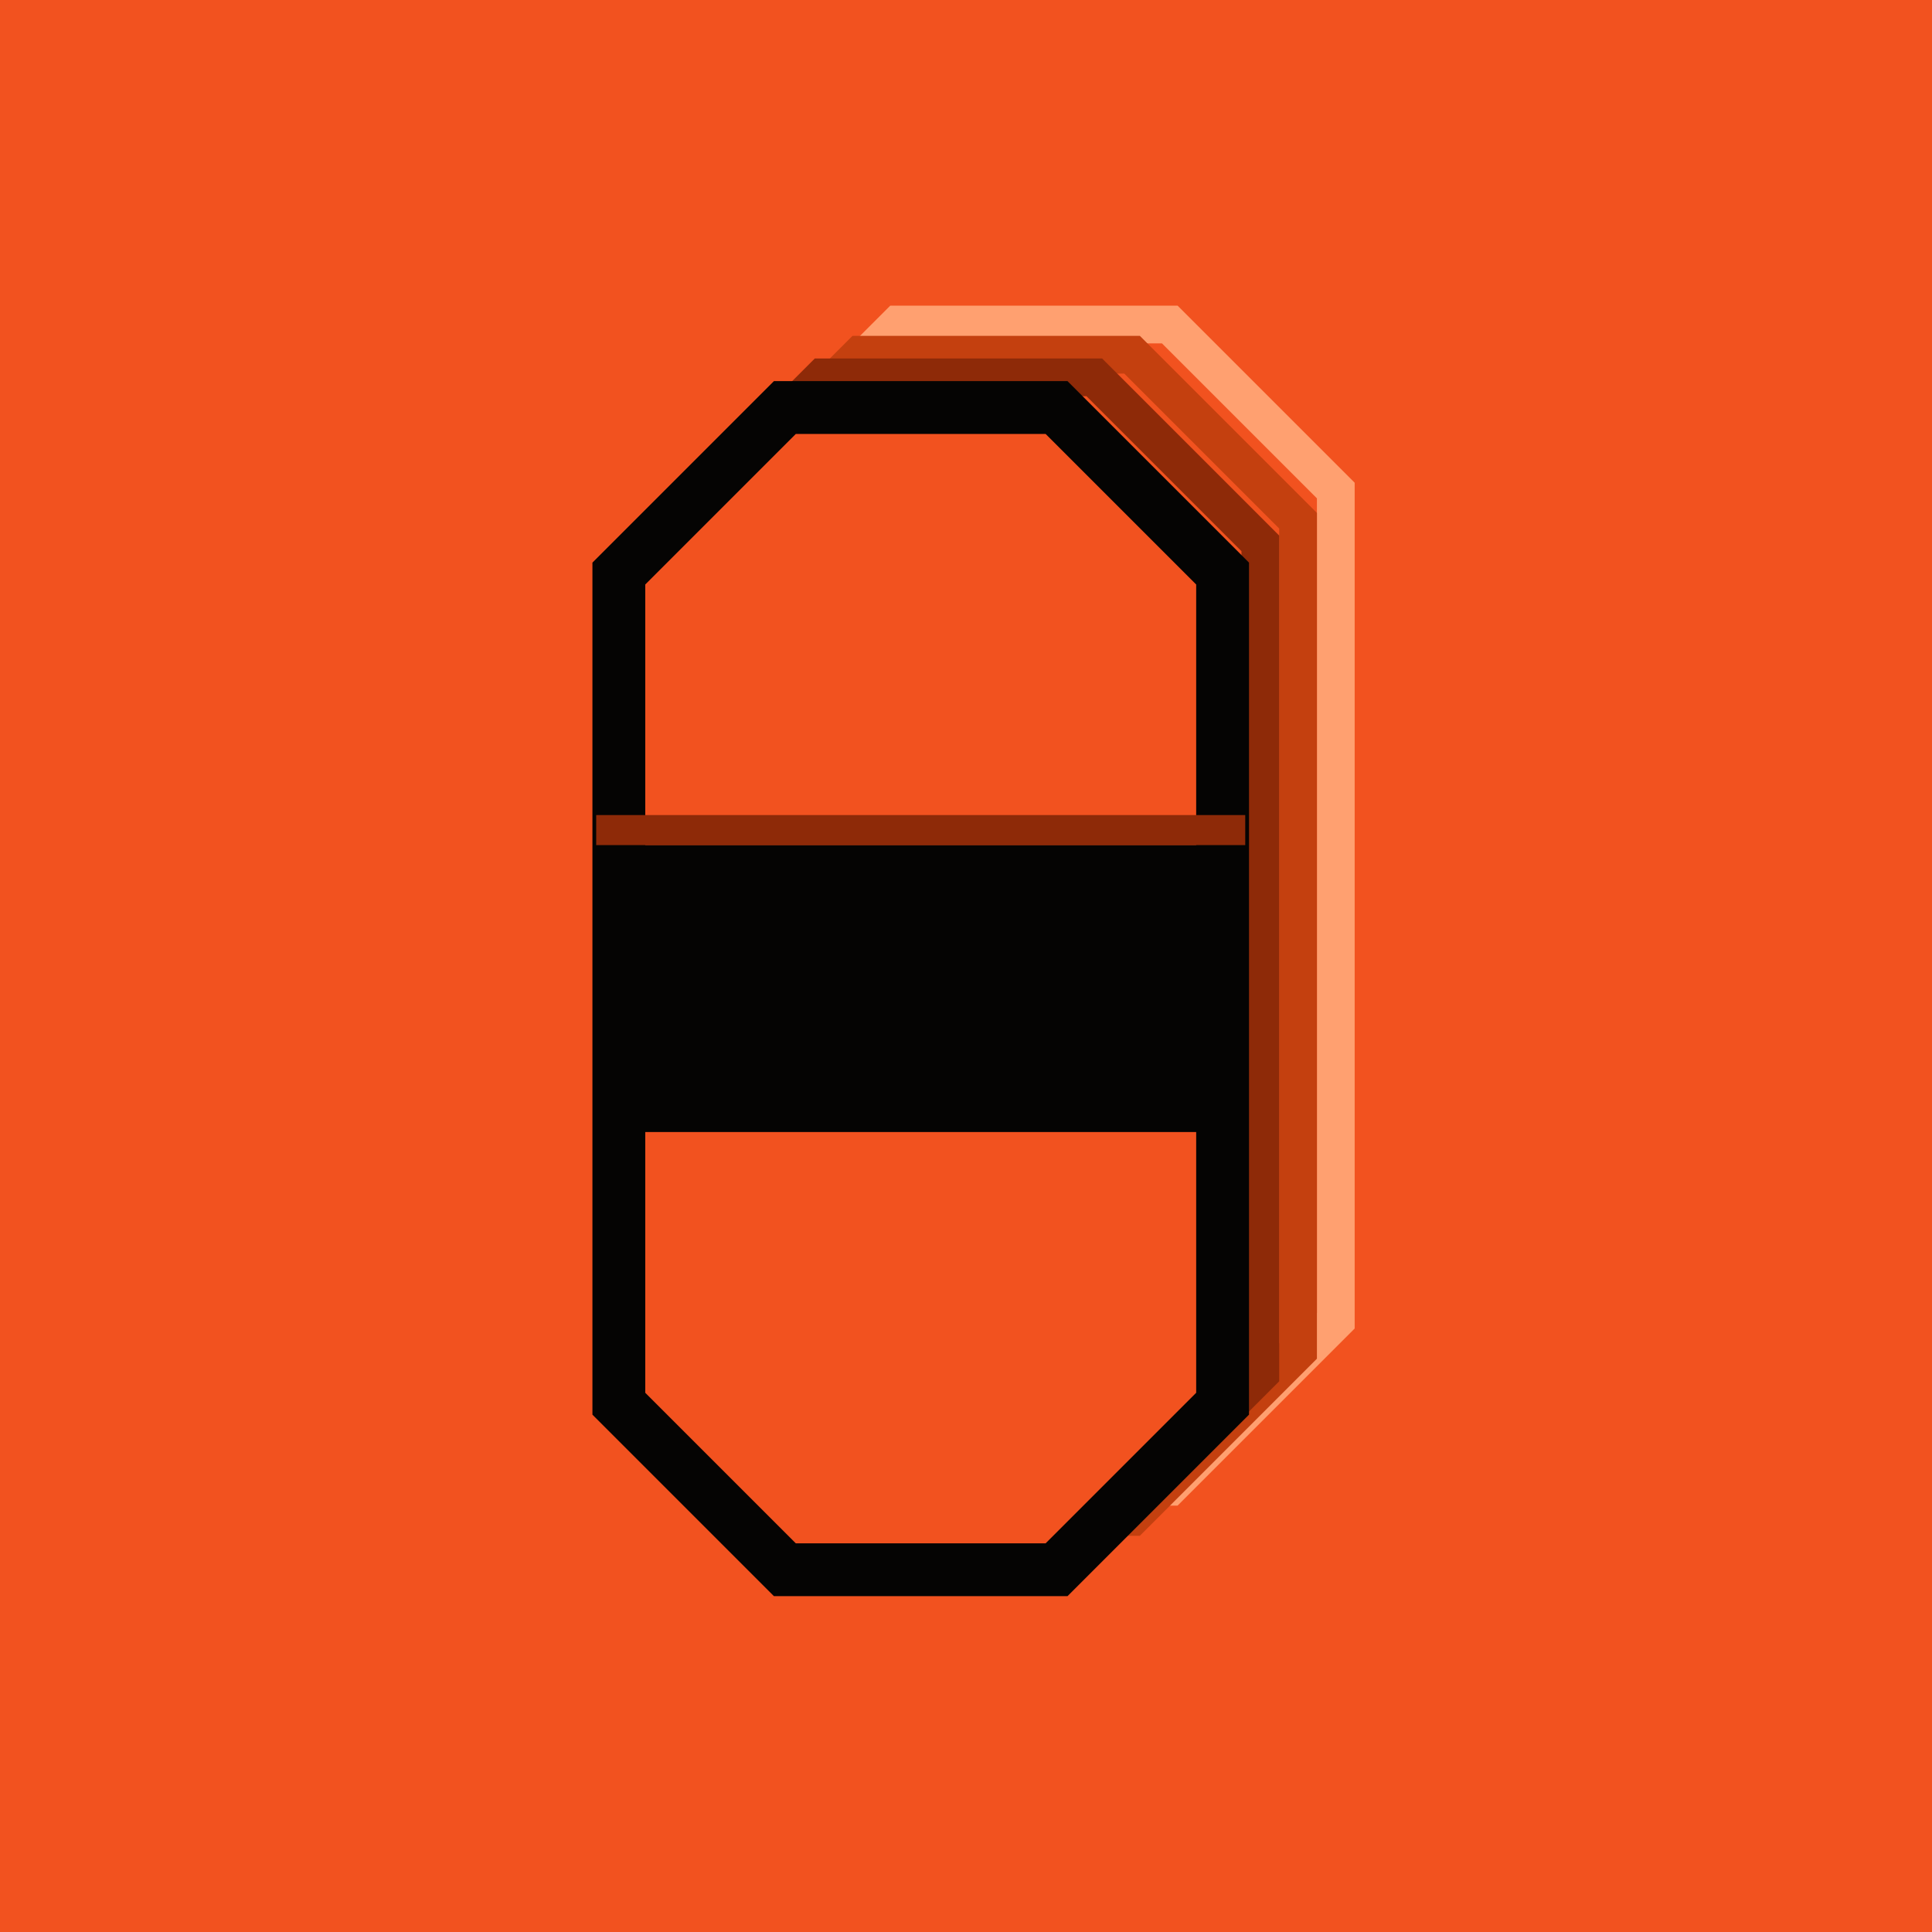
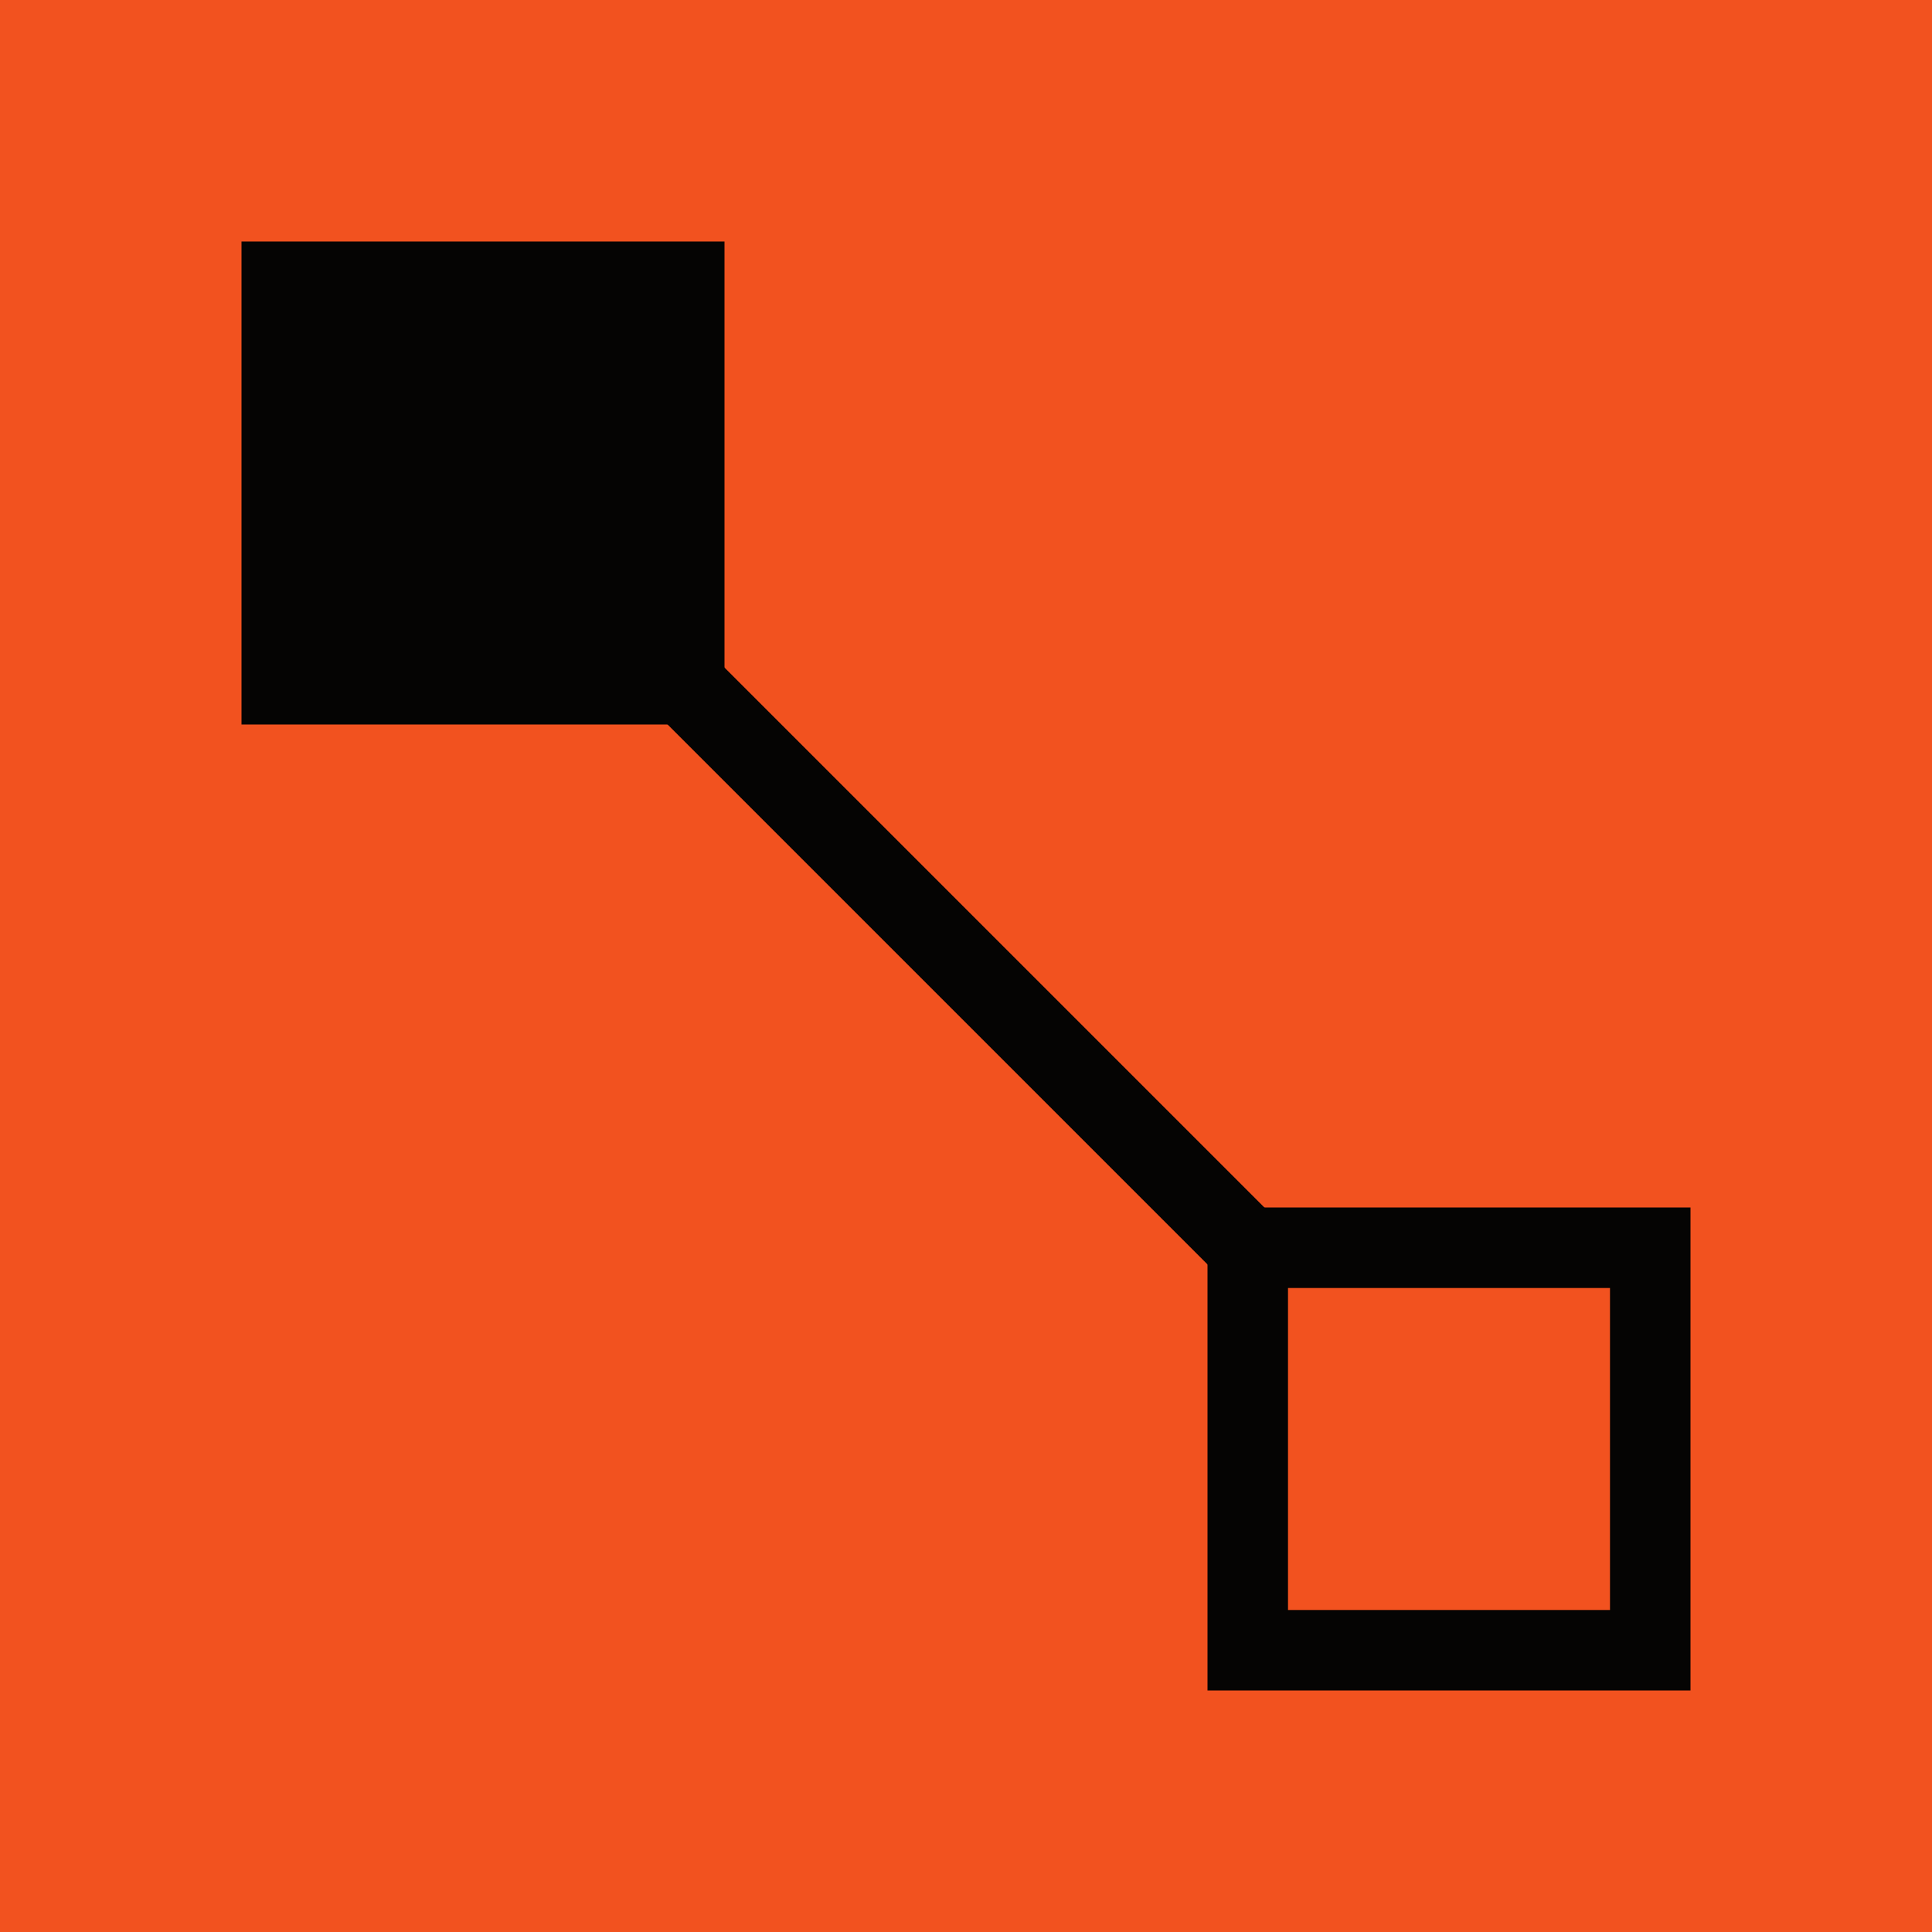
<svg xmlns="http://www.w3.org/2000/svg" width="128" height="128" viewBox="0 0 128 128" role="img" aria-label="SEELE">
  <rect width="128" height="128" fill="#F2521F" />
-   <svg x="36" y="18" width="56" height="92" viewBox="-6 -14 112 184" overflow="visible">
-     <polygon points="4,26 26,4 62,4 84,26 84,136 62,158 26,158 4,136" transform="translate(15,-11)" fill="none" stroke="#FFA070" stroke-width="5" />
-     <polygon points="4,26 26,4 62,4 84,26 84,136 62,158 26,158 4,136" transform="translate(10,-7)" fill="#F2521F" stroke="#C4400F" stroke-width="5" />
-     <polygon points="4,26 26,4 62,4 84,26 84,136 62,158 26,158 4,136" transform="translate(5,-4)" fill="#F2521F" stroke="#8E2A08" stroke-width="5" />
-     <polygon points="4,26 26,4 62,4 84,26 84,136 62,158 26,158 4,136" fill="#F2521F" stroke="#050403" stroke-width="7" />
-     <rect x="1" y="58" width="86" height="4" fill="#8E2A08" />
-     <rect x="1" y="62" width="86" height="38" fill="#050403" />
+   <svg x="0" y="0" width="128" height="128" viewBox="0 0 96 96" overflow="visible">
+     <path d="M34 34L62 62" stroke="#050403" stroke-width="4" />
+     <rect x="12" y="12" width="24" height="24" fill="#050403" />
+     <rect x="62" y="62" width="20" height="20" fill="none" stroke="#050403" stroke-width="4" />
  </svg>
</svg>
